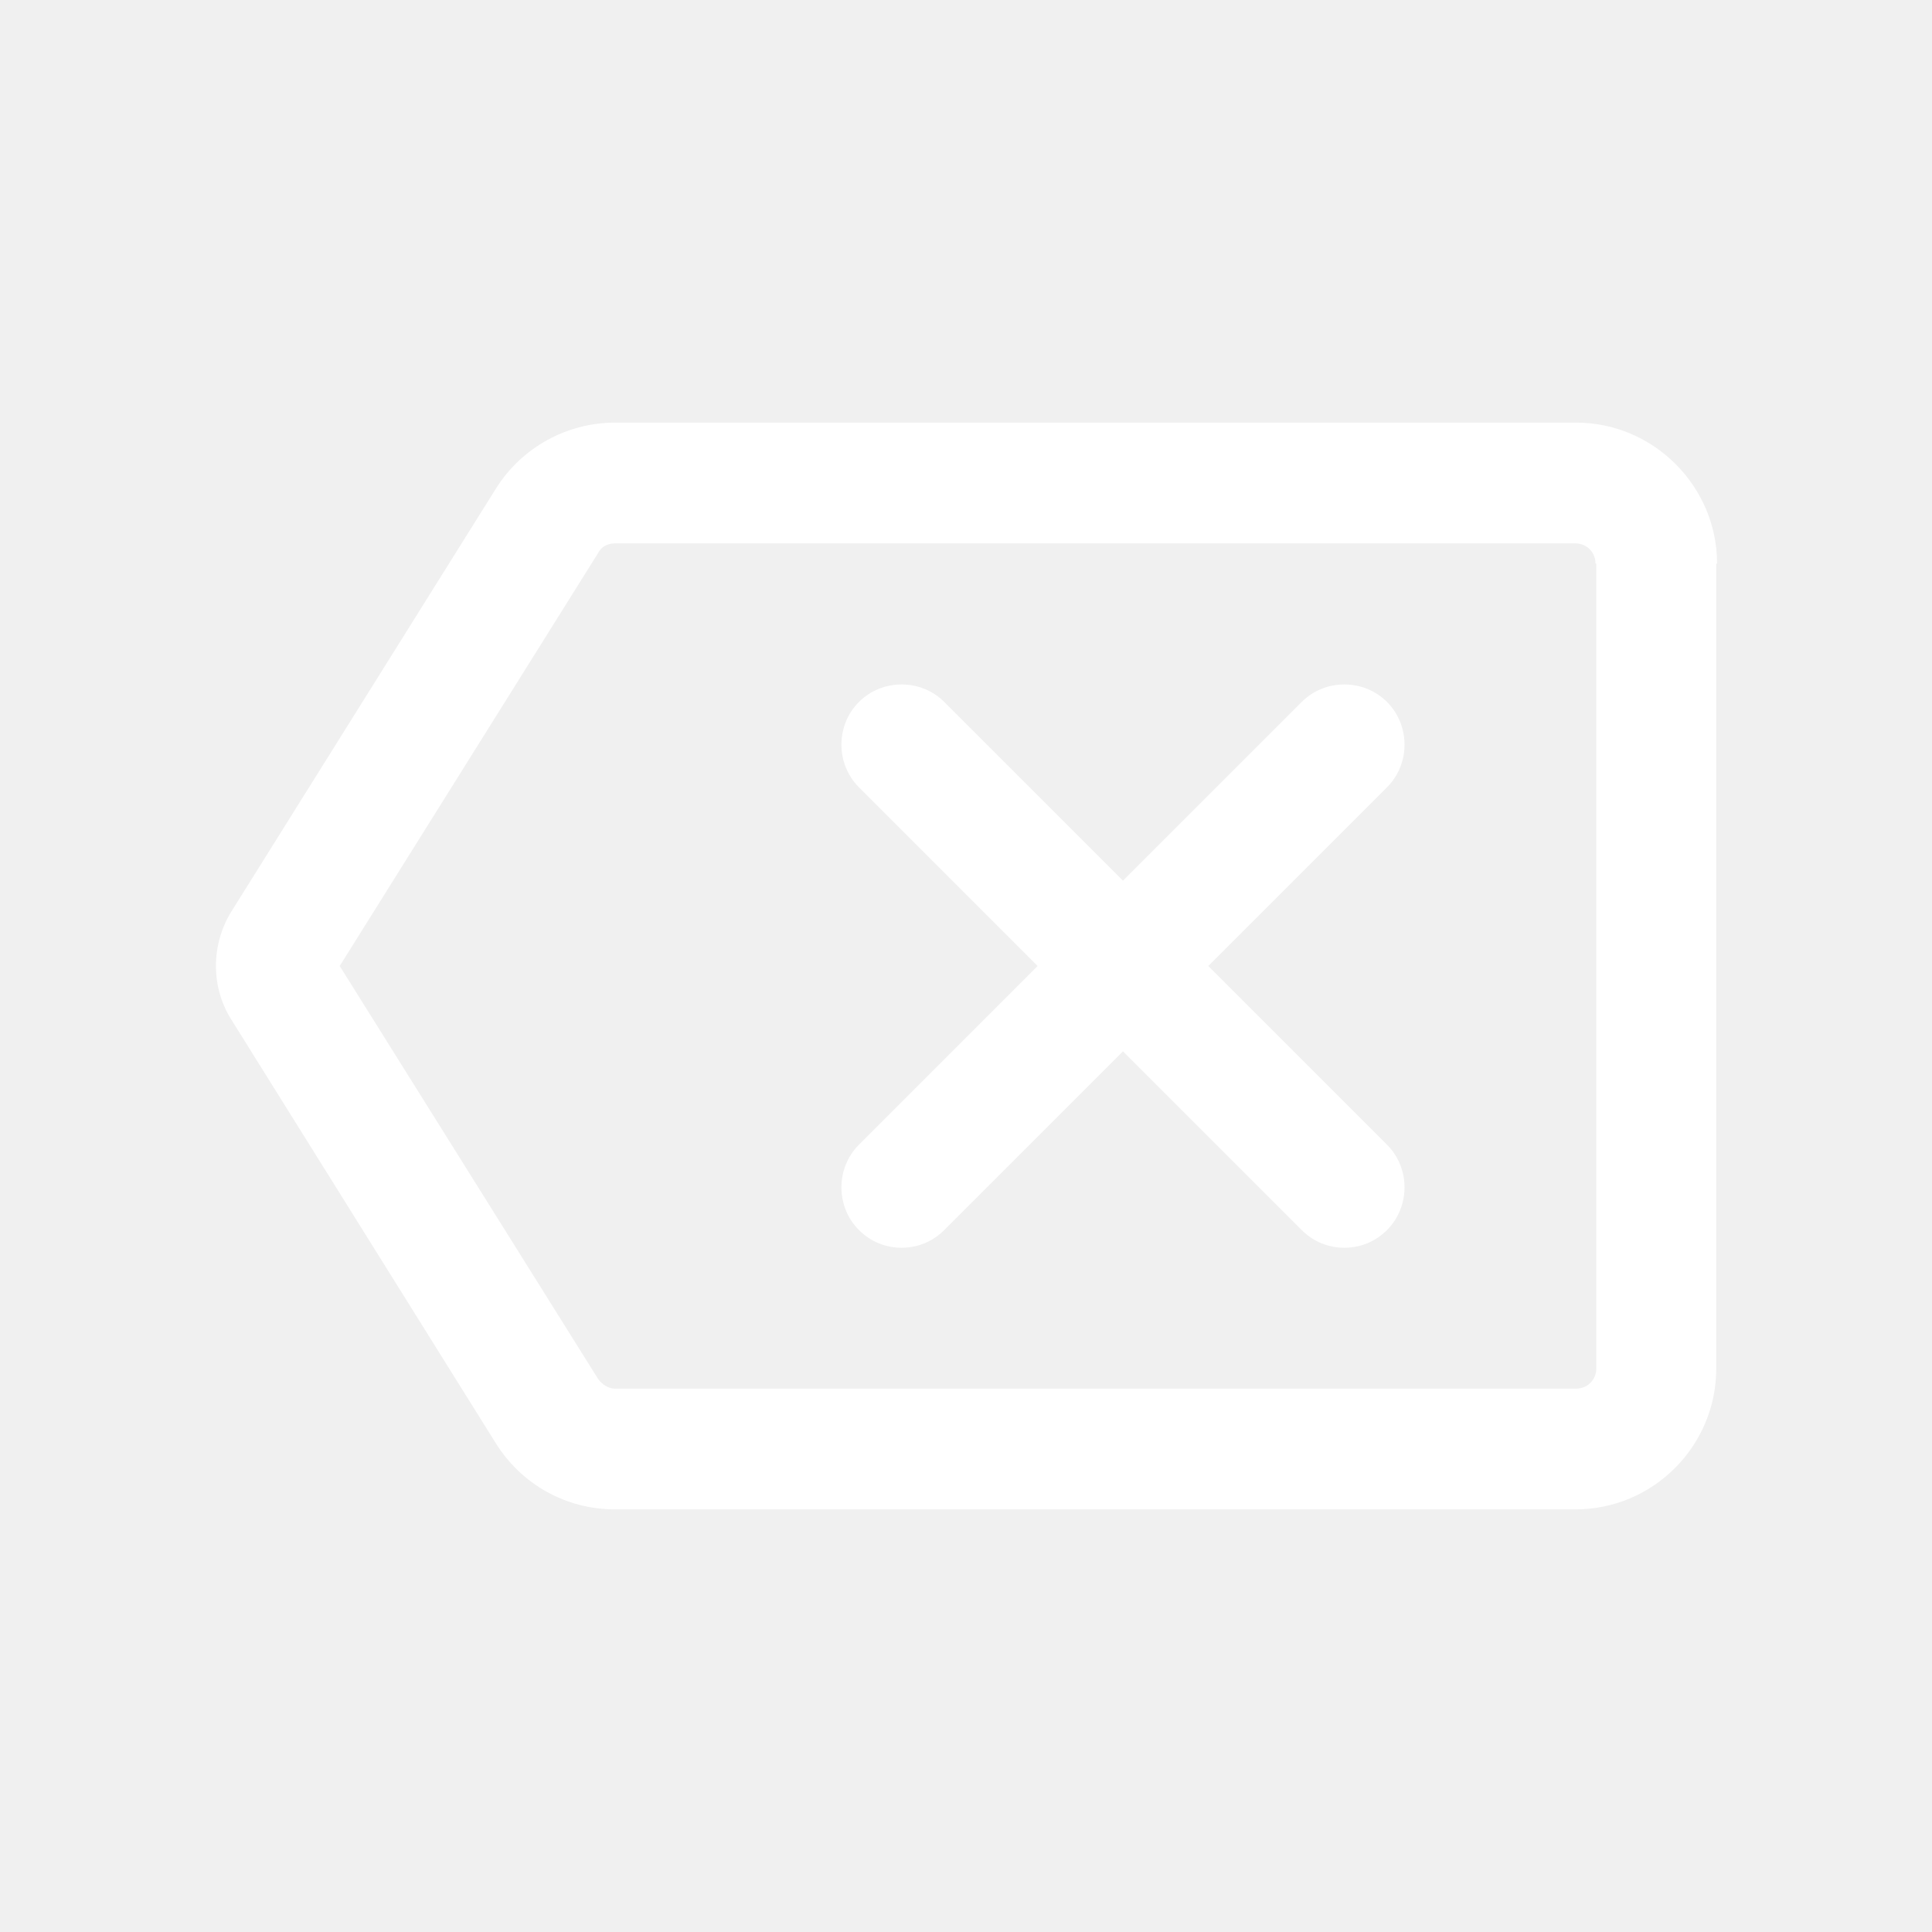
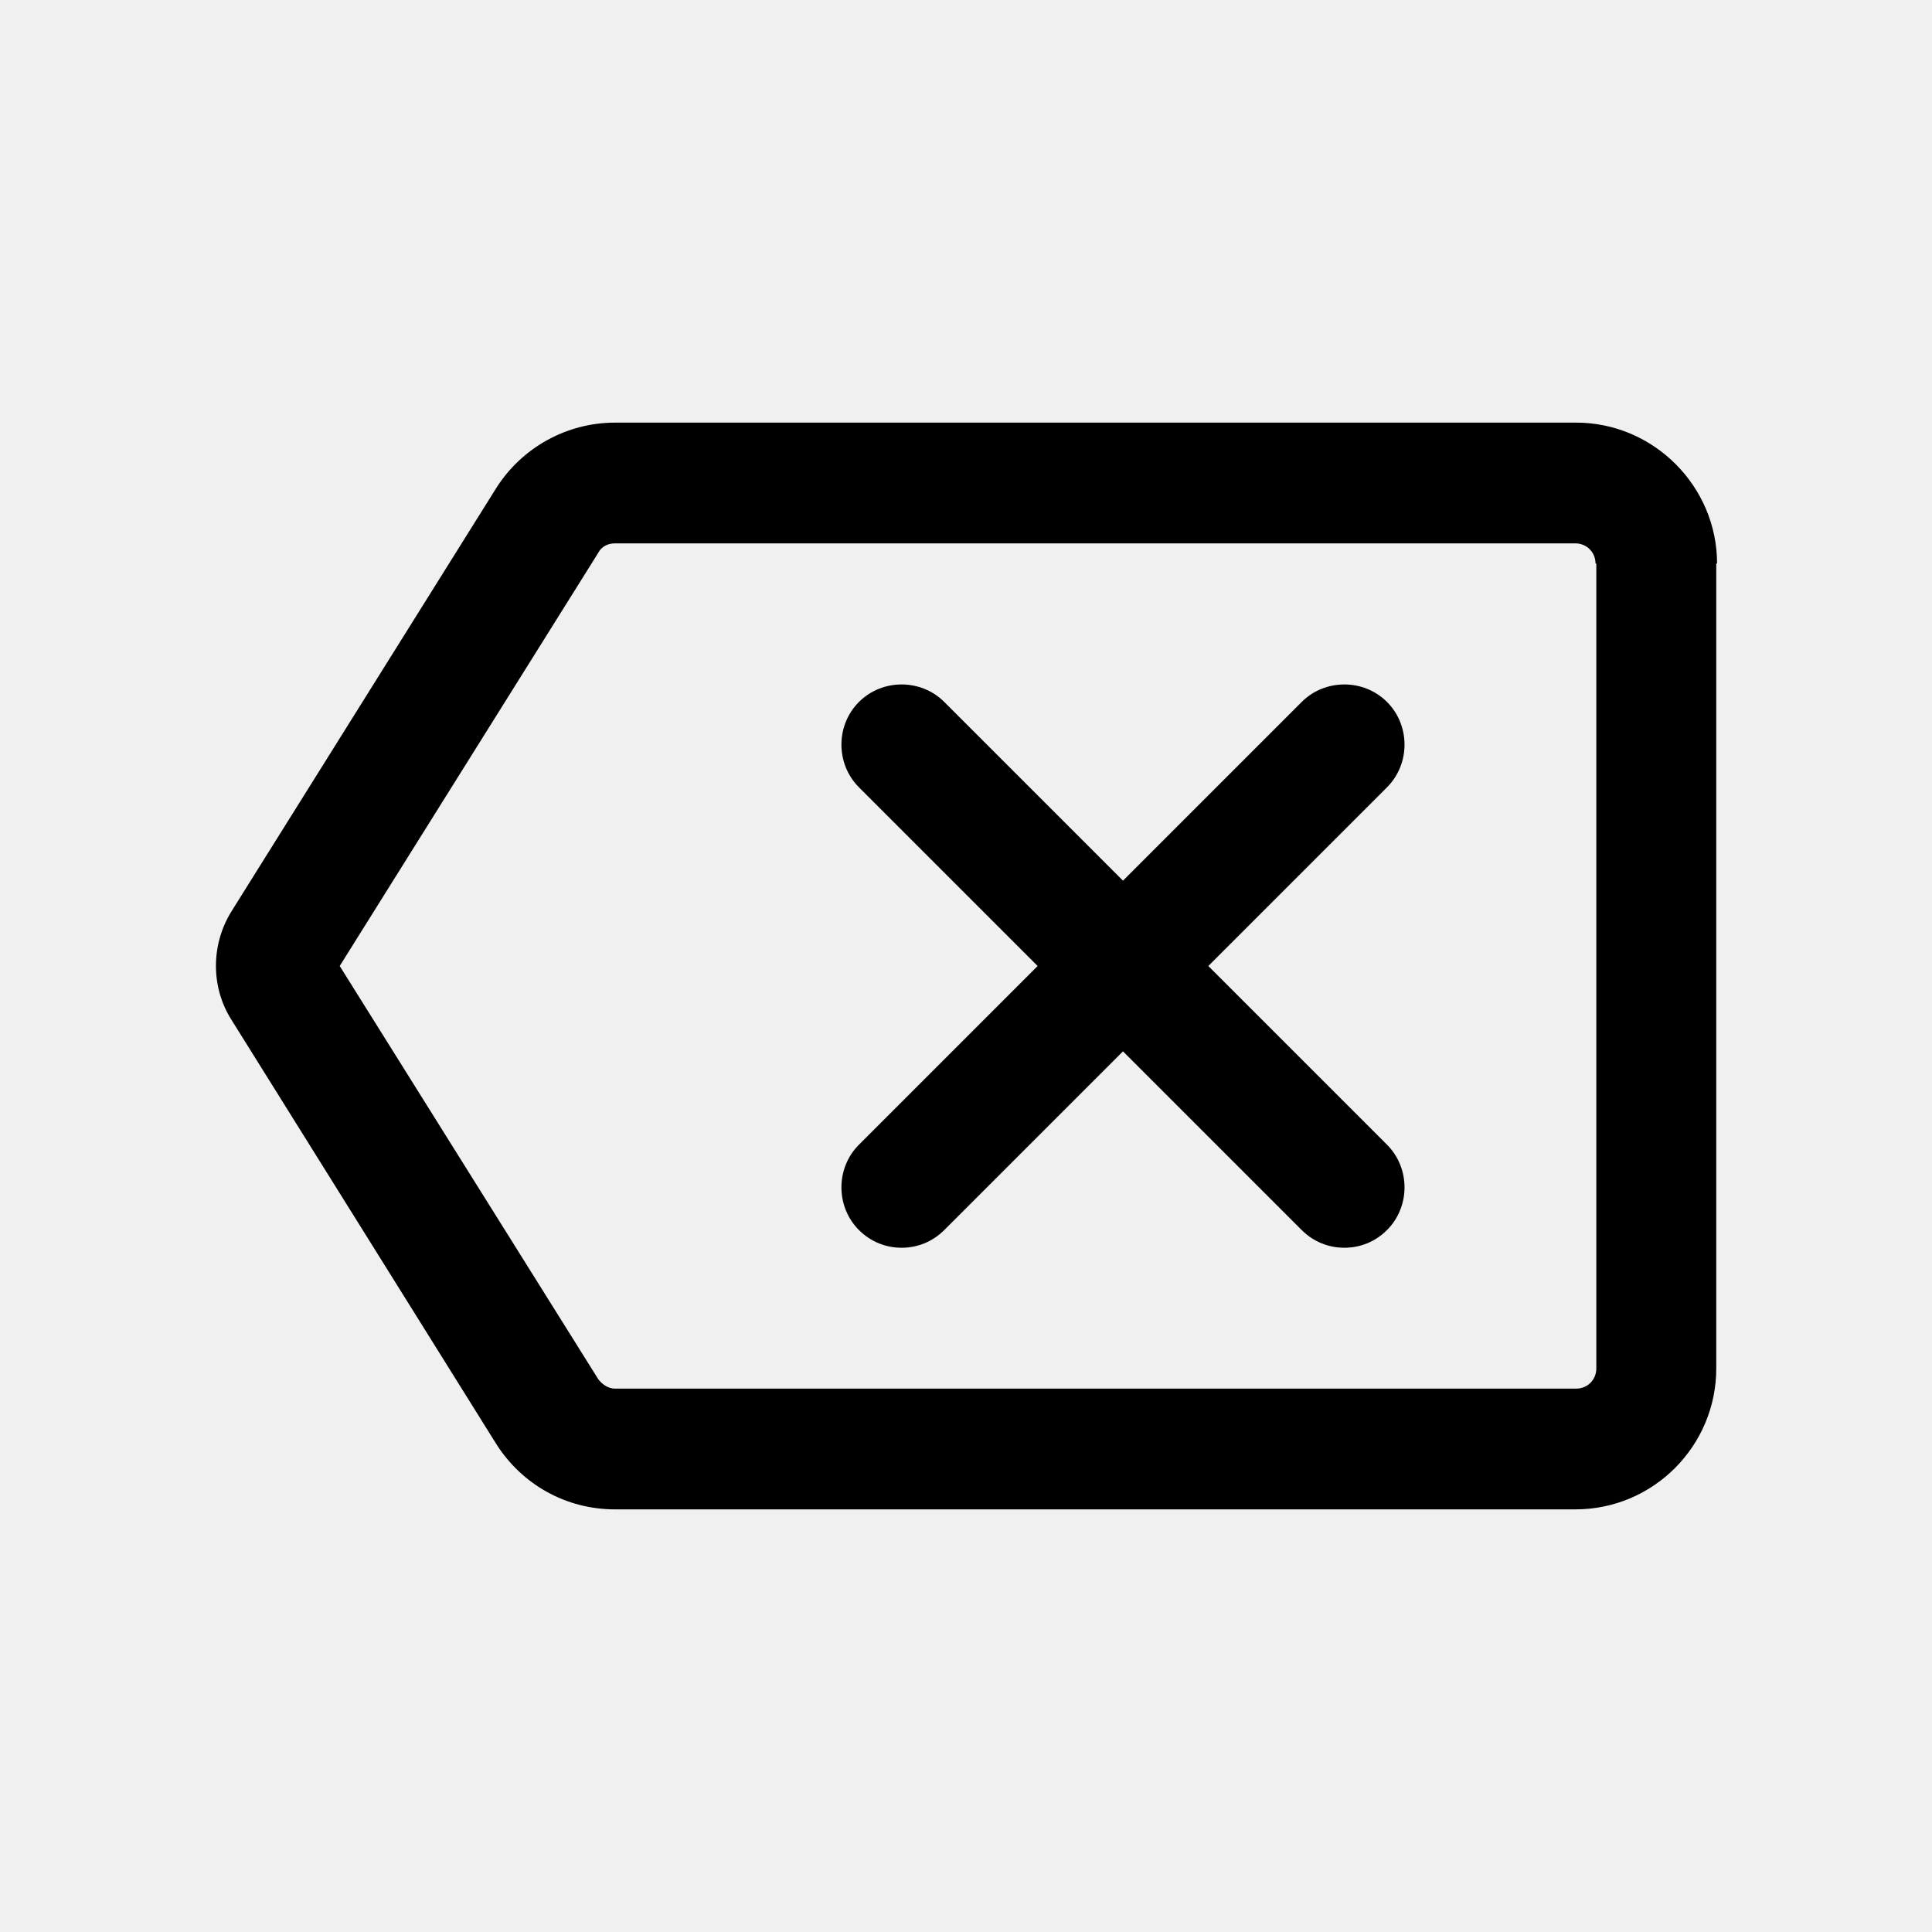
<svg xmlns="http://www.w3.org/2000/svg" width="40px" height="40px" viewBox="0 0 24 24" fill="none">
-   <path d="M17.23 9.78L15.01 12L17.23 14.22C17.52 14.51 17.52 14.99 17.23 15.28C17.08 15.43 16.89 15.5 16.7 15.5C16.51 15.5 16.32 15.43 16.17 15.28L13.95 13.06L11.73 15.28C11.58 15.43 11.39 15.5 11.2 15.5C11.01 15.5 10.82 15.43 10.67 15.28C10.38 14.99 10.38 14.51 10.67 14.22L12.89 12L10.67 9.78C10.38 9.49 10.38 9.01 10.67 8.72C10.96 8.43 11.44 8.43 11.73 8.72L13.95 10.94L16.17 8.72C16.46 8.43 16.94 8.43 17.23 8.72C17.52 9.01 17.52 9.49 17.23 9.78ZM21.32 7V17C21.32 17.96 20.54 18.75 19.57 18.75H7.64C7.03 18.75 6.48 18.44 6.16 17.93L2.87 12.66C2.62 12.26 2.62 11.74 2.87 11.33L6.16 6.07C6.48 5.56 7.04 5.25 7.64 5.25H19.58C20.54 5.25 21.33 6.04 21.33 7H21.32ZM19.82 7C19.82 6.86 19.71 6.75 19.57 6.75H7.64C7.55 6.75 7.47 6.79 7.43 6.87L4.22 12L7.43 17.13C7.48 17.2 7.56 17.25 7.64 17.25H19.58C19.72 17.25 19.83 17.14 19.83 17V7H19.82Z" fill="#ffffff" />
+   <path d="M17.23 9.78L15.01 12L17.23 14.22C17.52 14.51 17.52 14.99 17.23 15.28C17.08 15.43 16.89 15.5 16.7 15.5C16.51 15.5 16.32 15.43 16.17 15.28L13.95 13.06L11.73 15.28C11.58 15.43 11.39 15.5 11.2 15.5C11.01 15.5 10.82 15.43 10.67 15.28C10.38 14.99 10.38 14.51 10.67 14.22L12.89 12L10.67 9.78C10.38 9.49 10.38 9.01 10.67 8.72C10.96 8.43 11.44 8.43 11.73 8.72L13.95 10.94L16.17 8.72C16.46 8.43 16.94 8.43 17.23 8.72C17.52 9.01 17.52 9.49 17.23 9.78ZM21.32 7V17C21.32 17.96 20.54 18.75 19.57 18.75H7.64C7.03 18.75 6.48 18.44 6.16 17.93L2.87 12.66C2.62 12.26 2.62 11.74 2.87 11.33L6.16 6.07C6.48 5.56 7.04 5.25 7.64 5.25H19.58C20.54 5.25 21.33 6.04 21.33 7H21.32ZM19.82 7C19.82 6.86 19.71 6.75 19.57 6.75H7.64C7.55 6.75 7.47 6.79 7.43 6.87L4.22 12L7.43 17.13C7.48 17.2 7.56 17.25 7.64 17.25H19.58C19.72 17.25 19.83 17.14 19.83 17V7H19.82Z" fill="#000000" />
</svg>
